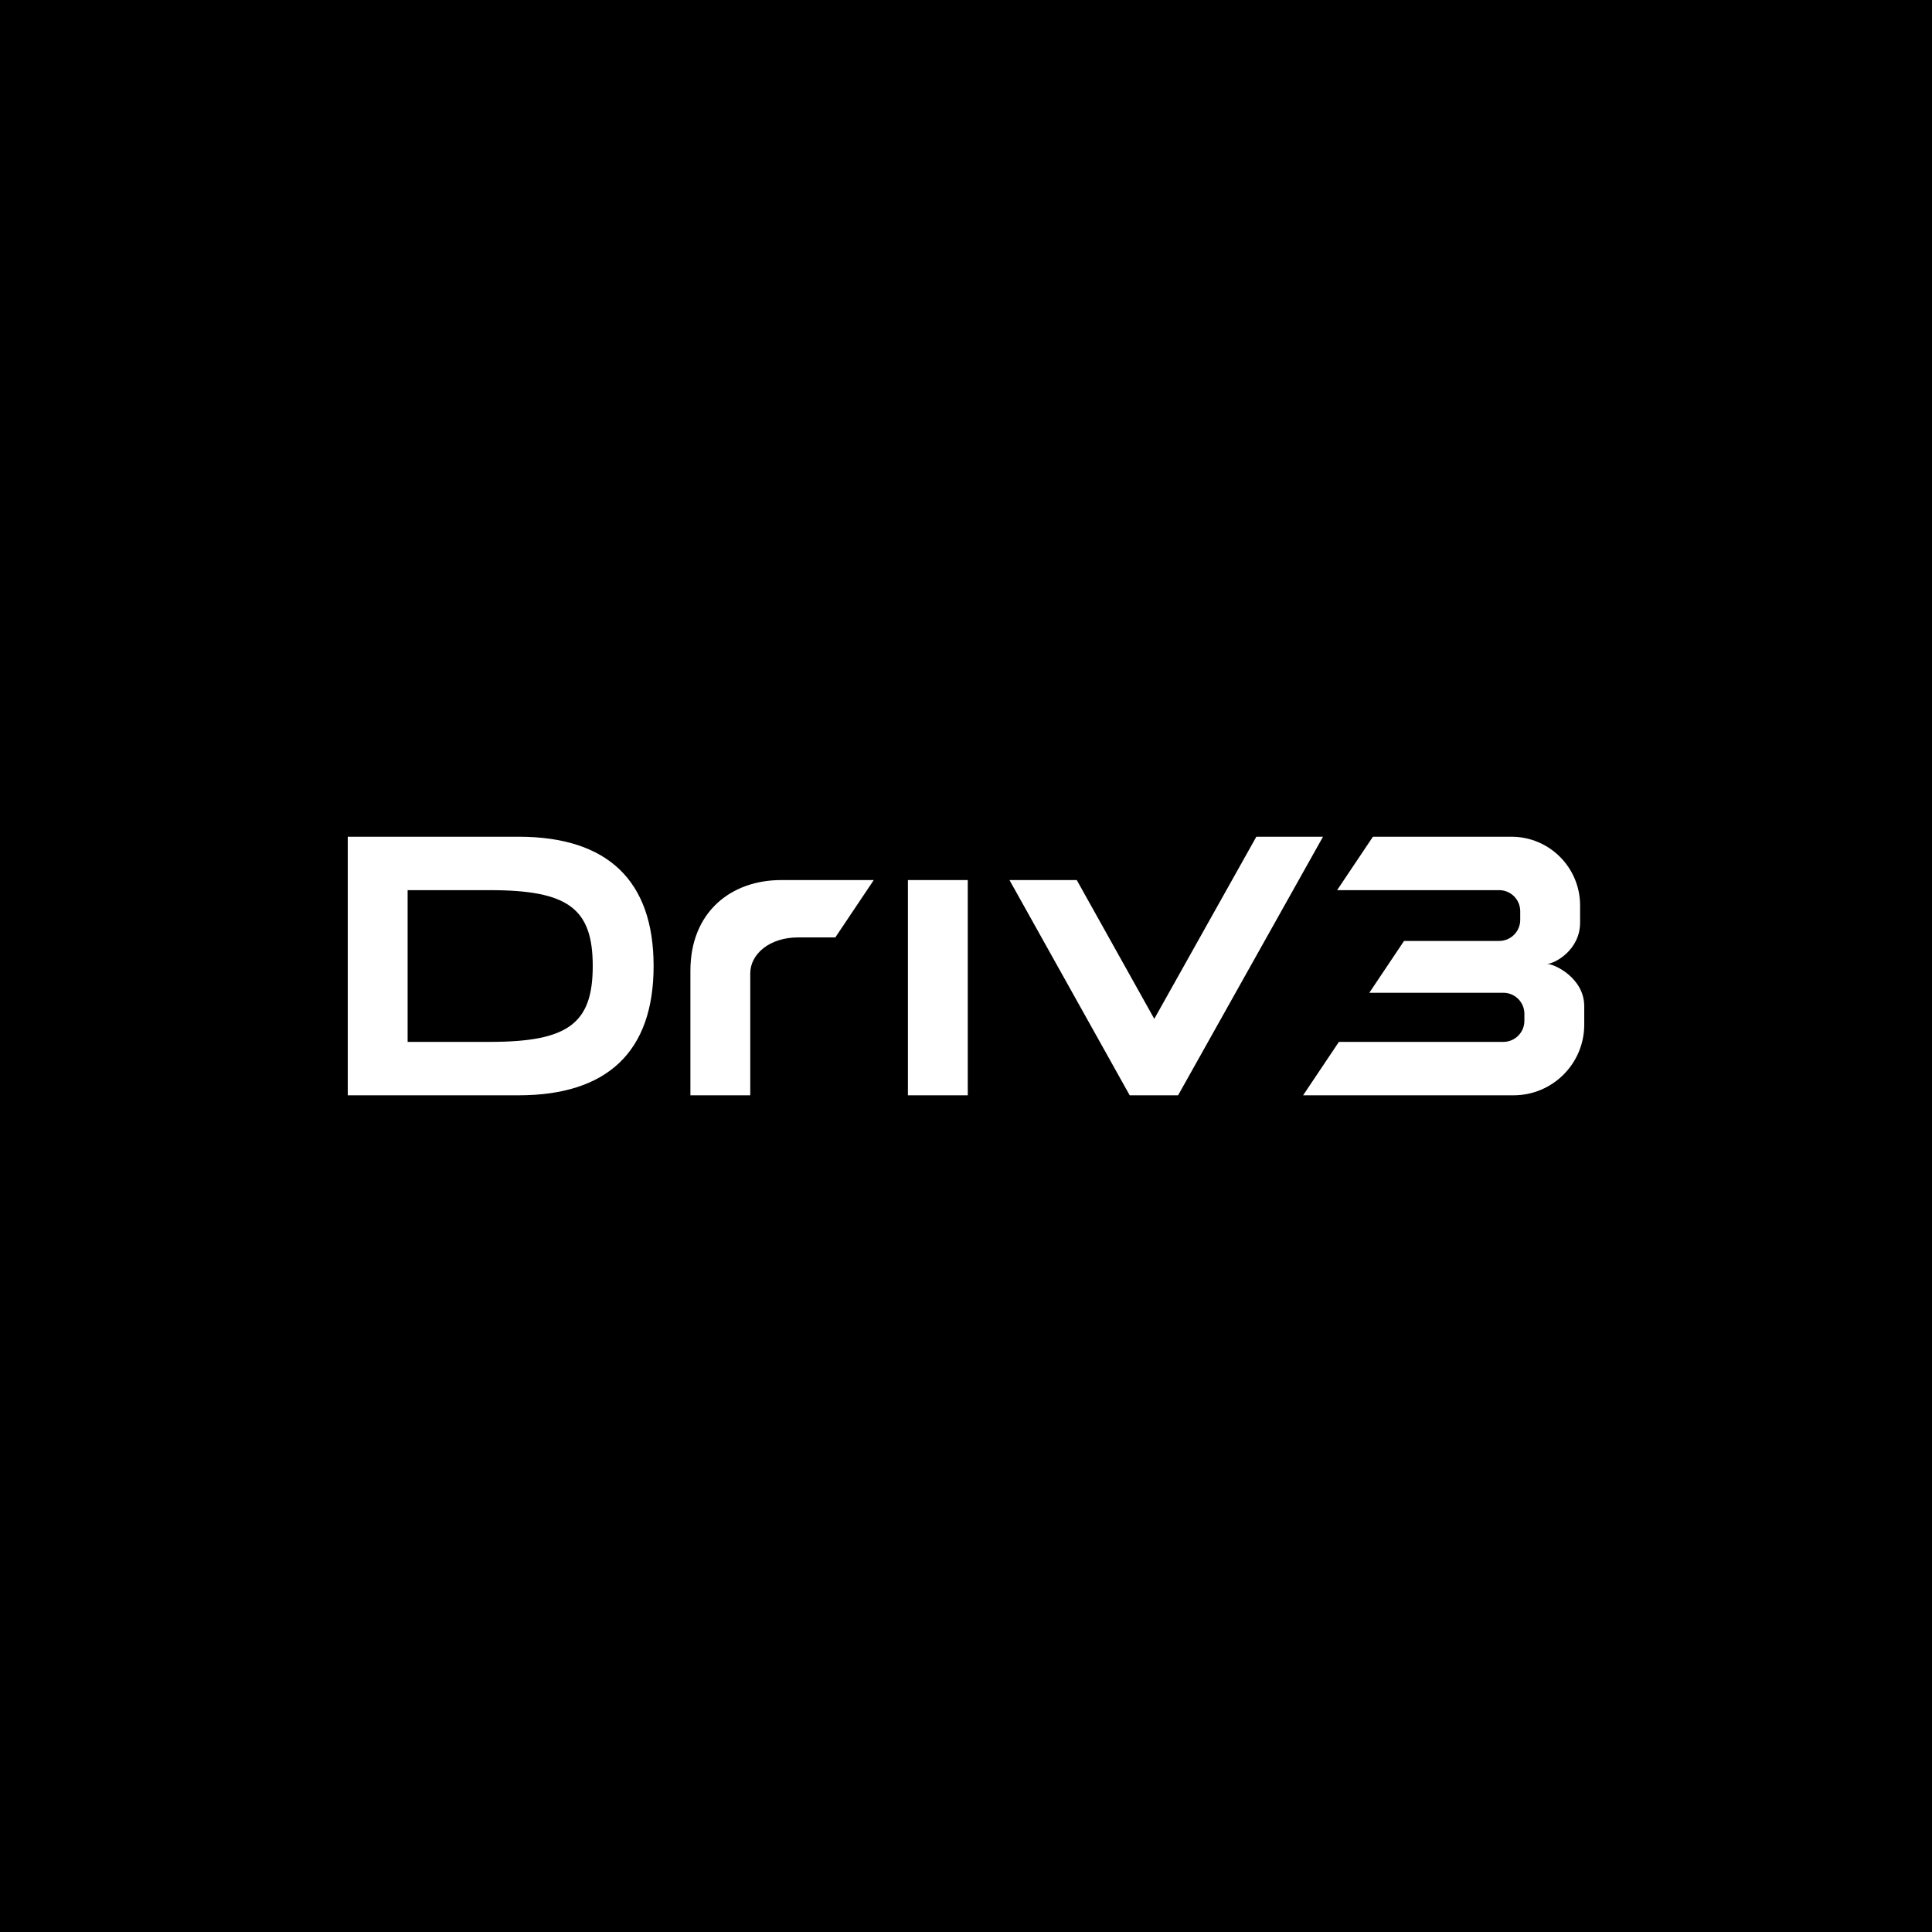
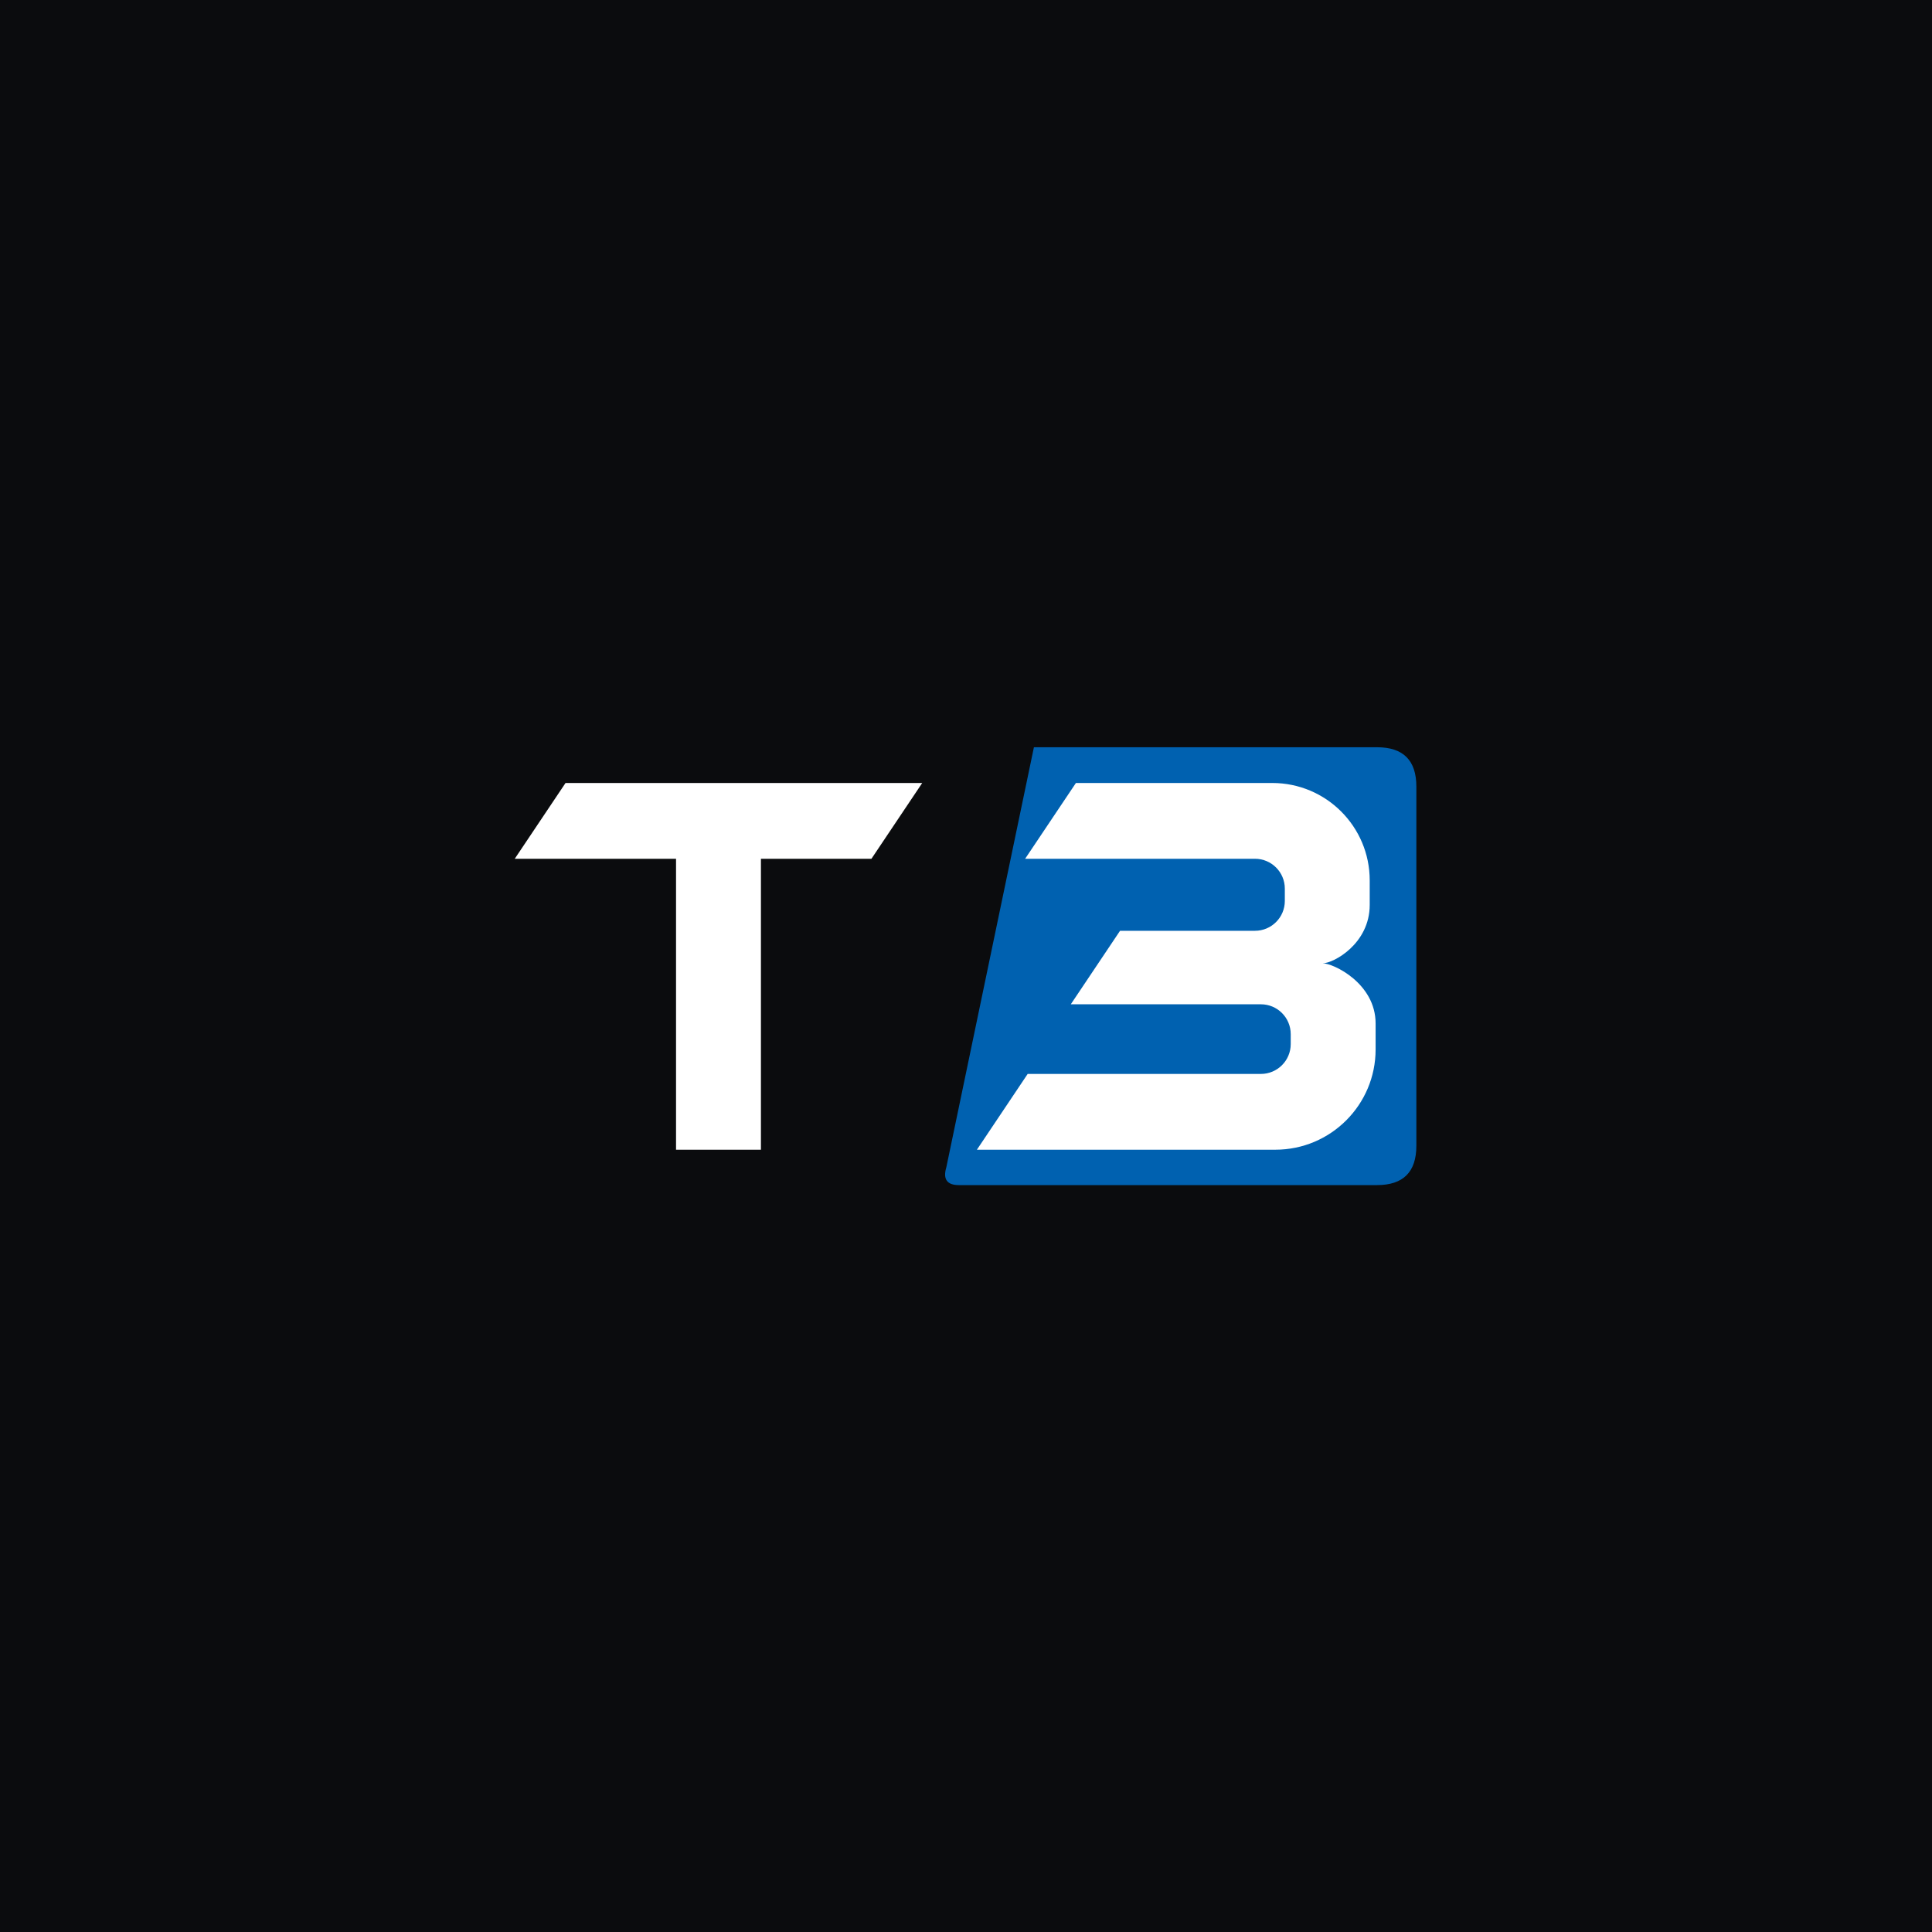
- <svg xmlns="http://www.w3.org/2000/svg" viewBox="0 0 512 512">
-   <rect width="512" height="512" fill="#000" />
-   <g transform="translate(92.16 221.74) scale(0.33396)">
-     <path fill="#fff" d="M0.00 0.00H135.50C206.25 0.00 242.70 34.88 242.70 102.60C242.70 170.32 206.25 205.20 135.50 205.20H0.00ZM47.50 42.40V162.80H112.70C174.79 162.80 194.40 148.35 194.40 102.60C194.40 56.85 174.79 42.40 112.70 42.40ZM271.90 205.20V106.40C271.90 59.60 304.30 34.40 343.90 34.40H417.40L386.91 79.90H357.40C334.60 79.90 319.40 93.20 319.40 108.40V205.20ZM444.50 34.40H492.00V205.20H444.50ZM525.10 34.40H578.50L640.01 144.52L721.00 0.00H773.90L658.90 205.20H620.50ZM813.50 0.00H923.40C953.50 0.00 977.90 24.40 977.90 54.50V68.20C977.90 90.00 957.60 100.90 951.60 100.90C957.60 100.90 981.20 112.12 981.20 134.56V149.10C981.20 180.08 956.08 205.20 925.10 205.20H758.10L786.51 162.80H917.00C926.22 162.80 933.70 155.32 933.70 146.10V140.53C933.70 131.30 926.22 123.83 917.00 123.83H810.64L838.20 82.70H913.70C922.92 82.70 930.40 75.22 930.40 66.00V59.10C930.40 49.88 922.92 42.40 913.70 42.40H785.09Z" />
+ <svg xmlns="http://www.w3.org/2000/svg" viewBox="0 0 512 512" width="512" height="512" role="img">
+   <rect width="512" height="512" fill="#0b0c0e" />
+   <g transform="translate(136.415 207.501) scale(0.473605)">
+     <path d="M28.41 0.00H228.00L199.59 42.40H137.75V205.20H90.25V42.40H0.00L28.41 0.00Z" fill="#ffffff" fill-rule="evenodd" />
+     <g transform="translate(-571.50 0)">
+       <g transform="translate(72.00 0)">
+         <path d="M790,-20 H982 Q1004,-20 1004,2 V203 Q1004,225 982,225 H748 Q738,225 741,215 Z" fill="#0061B0" />
+         <path d="M813.50 0.00H923.40C953.50 0.00 977.90 24.40 977.90 54.50V68.20C977.90 90.00 957.60 100.90 951.60 100.90C957.60 100.90 981.20 112.12 981.20 134.56V149.10C981.20 180.08 956.08 205.20 925.10 205.20H758.10L786.51 162.80H917.00C926.22 162.80 933.70 155.32 933.70 146.10V140.53C933.70 131.30 926.22 123.83 917.00 123.83H810.64L838.20 82.70H913.70C922.92 82.70 930.40 75.22 930.40 66.00V59.10C930.40 49.88 922.92 42.40 913.70 42.40H785.09Z" fill="#ffffff" fill-rule="evenodd" />
+       </g>
+     </g>
  </g>
</svg>
